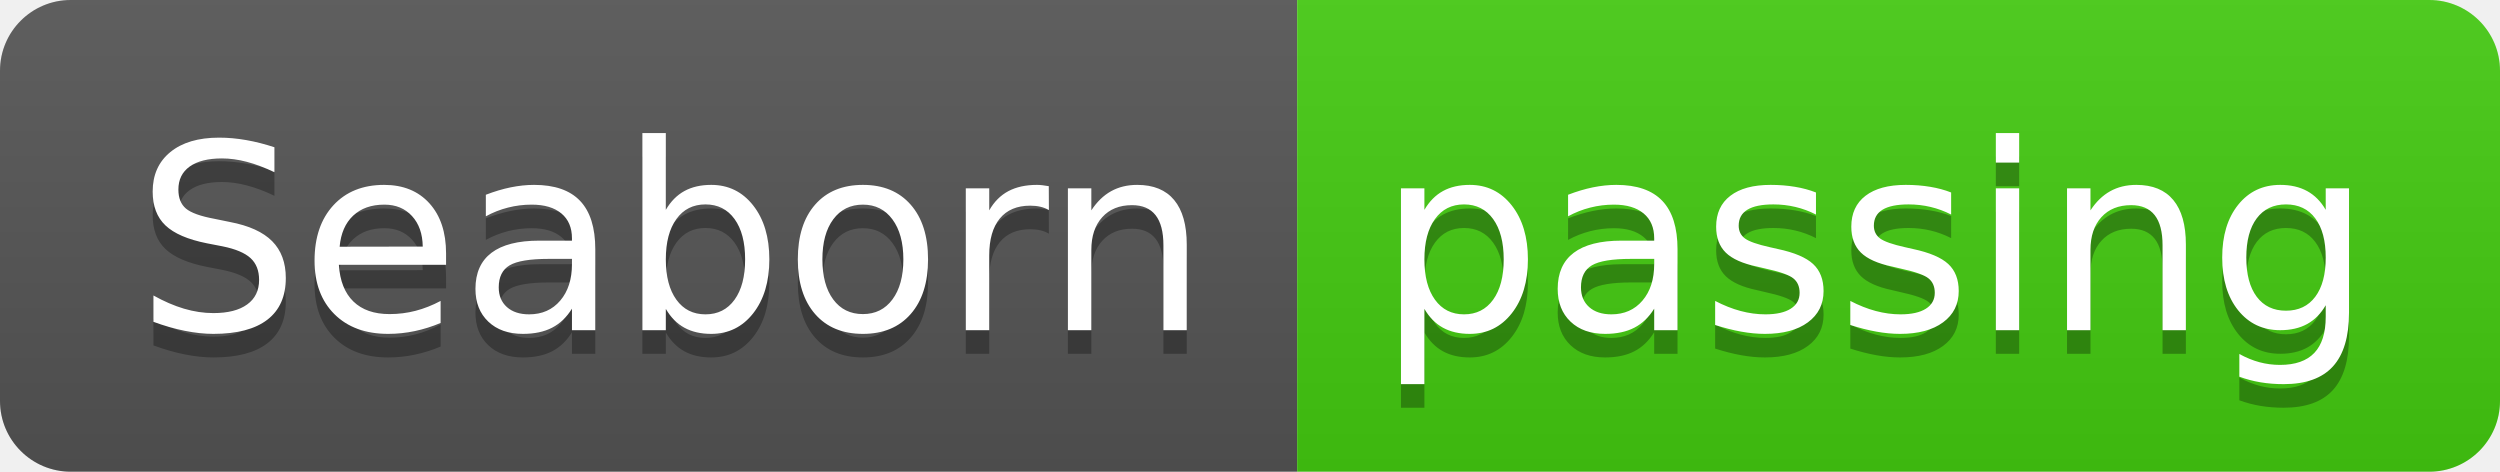
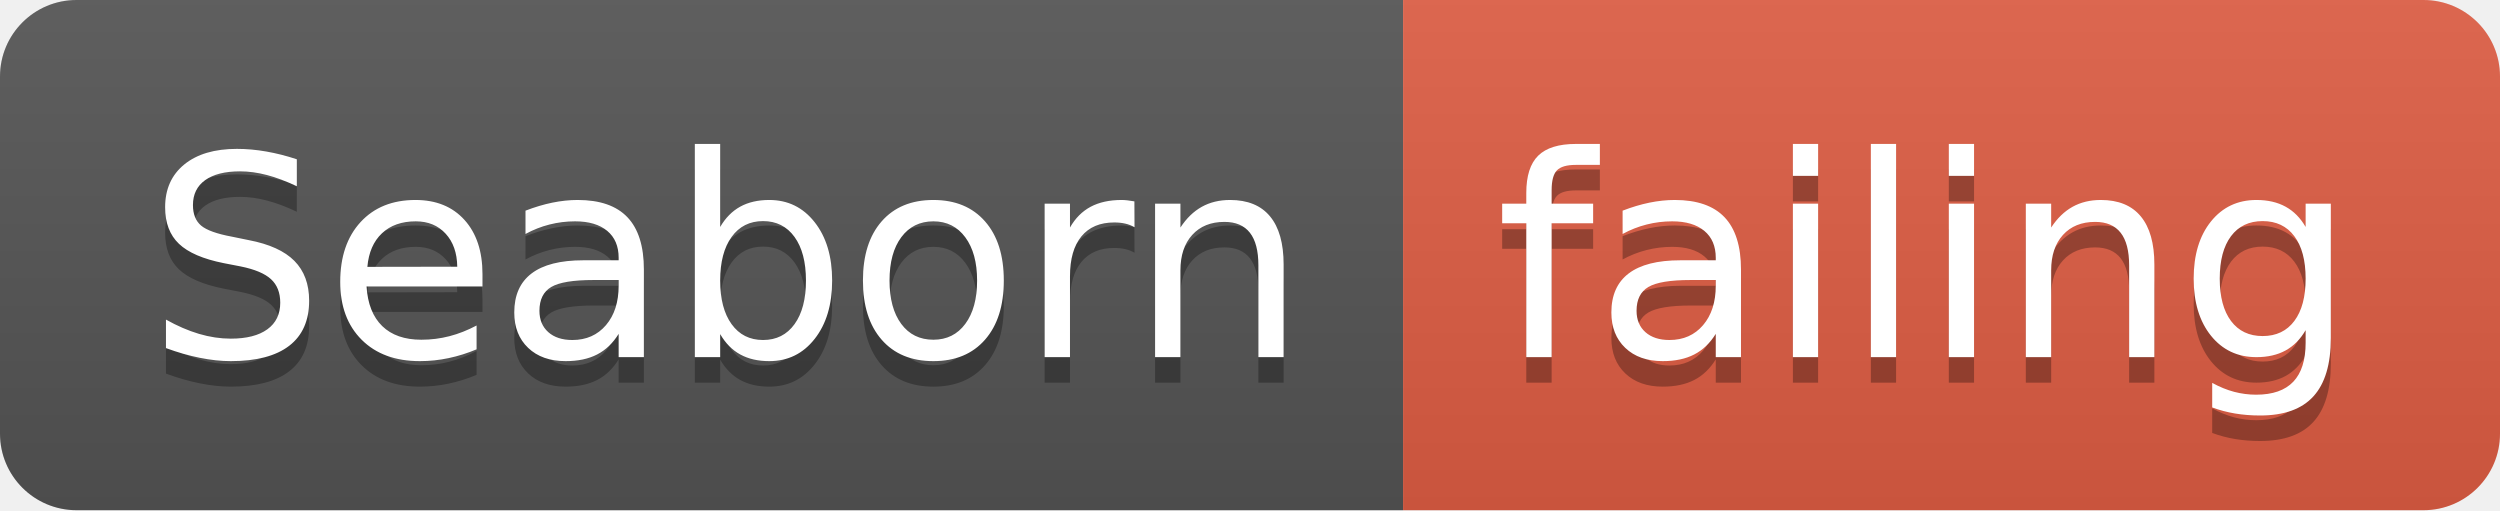
- <svg xmlns="http://www.w3.org/2000/svg" width="106" height="20">
+ <svg xmlns="http://www.w3.org/2000/svg" width="98" height="20">
  <linearGradient id="smooth" x2="0" y2="100%">
    <stop offset="0" stop-color="#bbb" stop-opacity=".1" />
    <stop offset="1" stop-opacity=".1" />
  </linearGradient>
  <clipPath id="round">
-     <rect width="106" height="20" rx="3" fill="#fff" />
+     <rect width="98" height="20" rx="3" fill="#fff" />
  </clipPath>
  <g clip-path="url(#round)">
    <rect width="55" height="20" fill="#555" />
-     <rect x="55" width="51" height="20" fill="#4c1" />
-     <rect width="106" height="20" fill="url(#smooth)" />
+     <rect x="55" width="43" height="20" fill="#e05d44" />
+     <rect width="98" height="20" fill="url(#smooth)" />
  </g>
  <g fill="#fff" text-anchor="middle" font-family="DejaVu Sans,Verdana,Geneva,sans-serif" font-size="110">
    <text x="285" y="150" fill="#010101" fill-opacity=".3" transform="scale(0.1)" textLength="450" lengthAdjust="spacing">Seaborn</text>
    <text x="285" y="140" transform="scale(0.1)" textLength="450" lengthAdjust="spacing">Seaborn</text>
-     <text x="795" y="150" fill="#010101" fill-opacity=".3" transform="scale(0.1)" textLength="410" lengthAdjust="spacing">passing</text>
-     <text x="795" y="140" transform="scale(0.1)" textLength="410" lengthAdjust="spacing">passing</text>
+     <text x="755" y="150" fill="#010101" fill-opacity=".3" transform="scale(0.1)" textLength="330" lengthAdjust="spacing">failing</text>
+     <text x="755" y="140" transform="scale(0.1)" textLength="330" lengthAdjust="spacing">failing</text>
  </g>
</svg>
